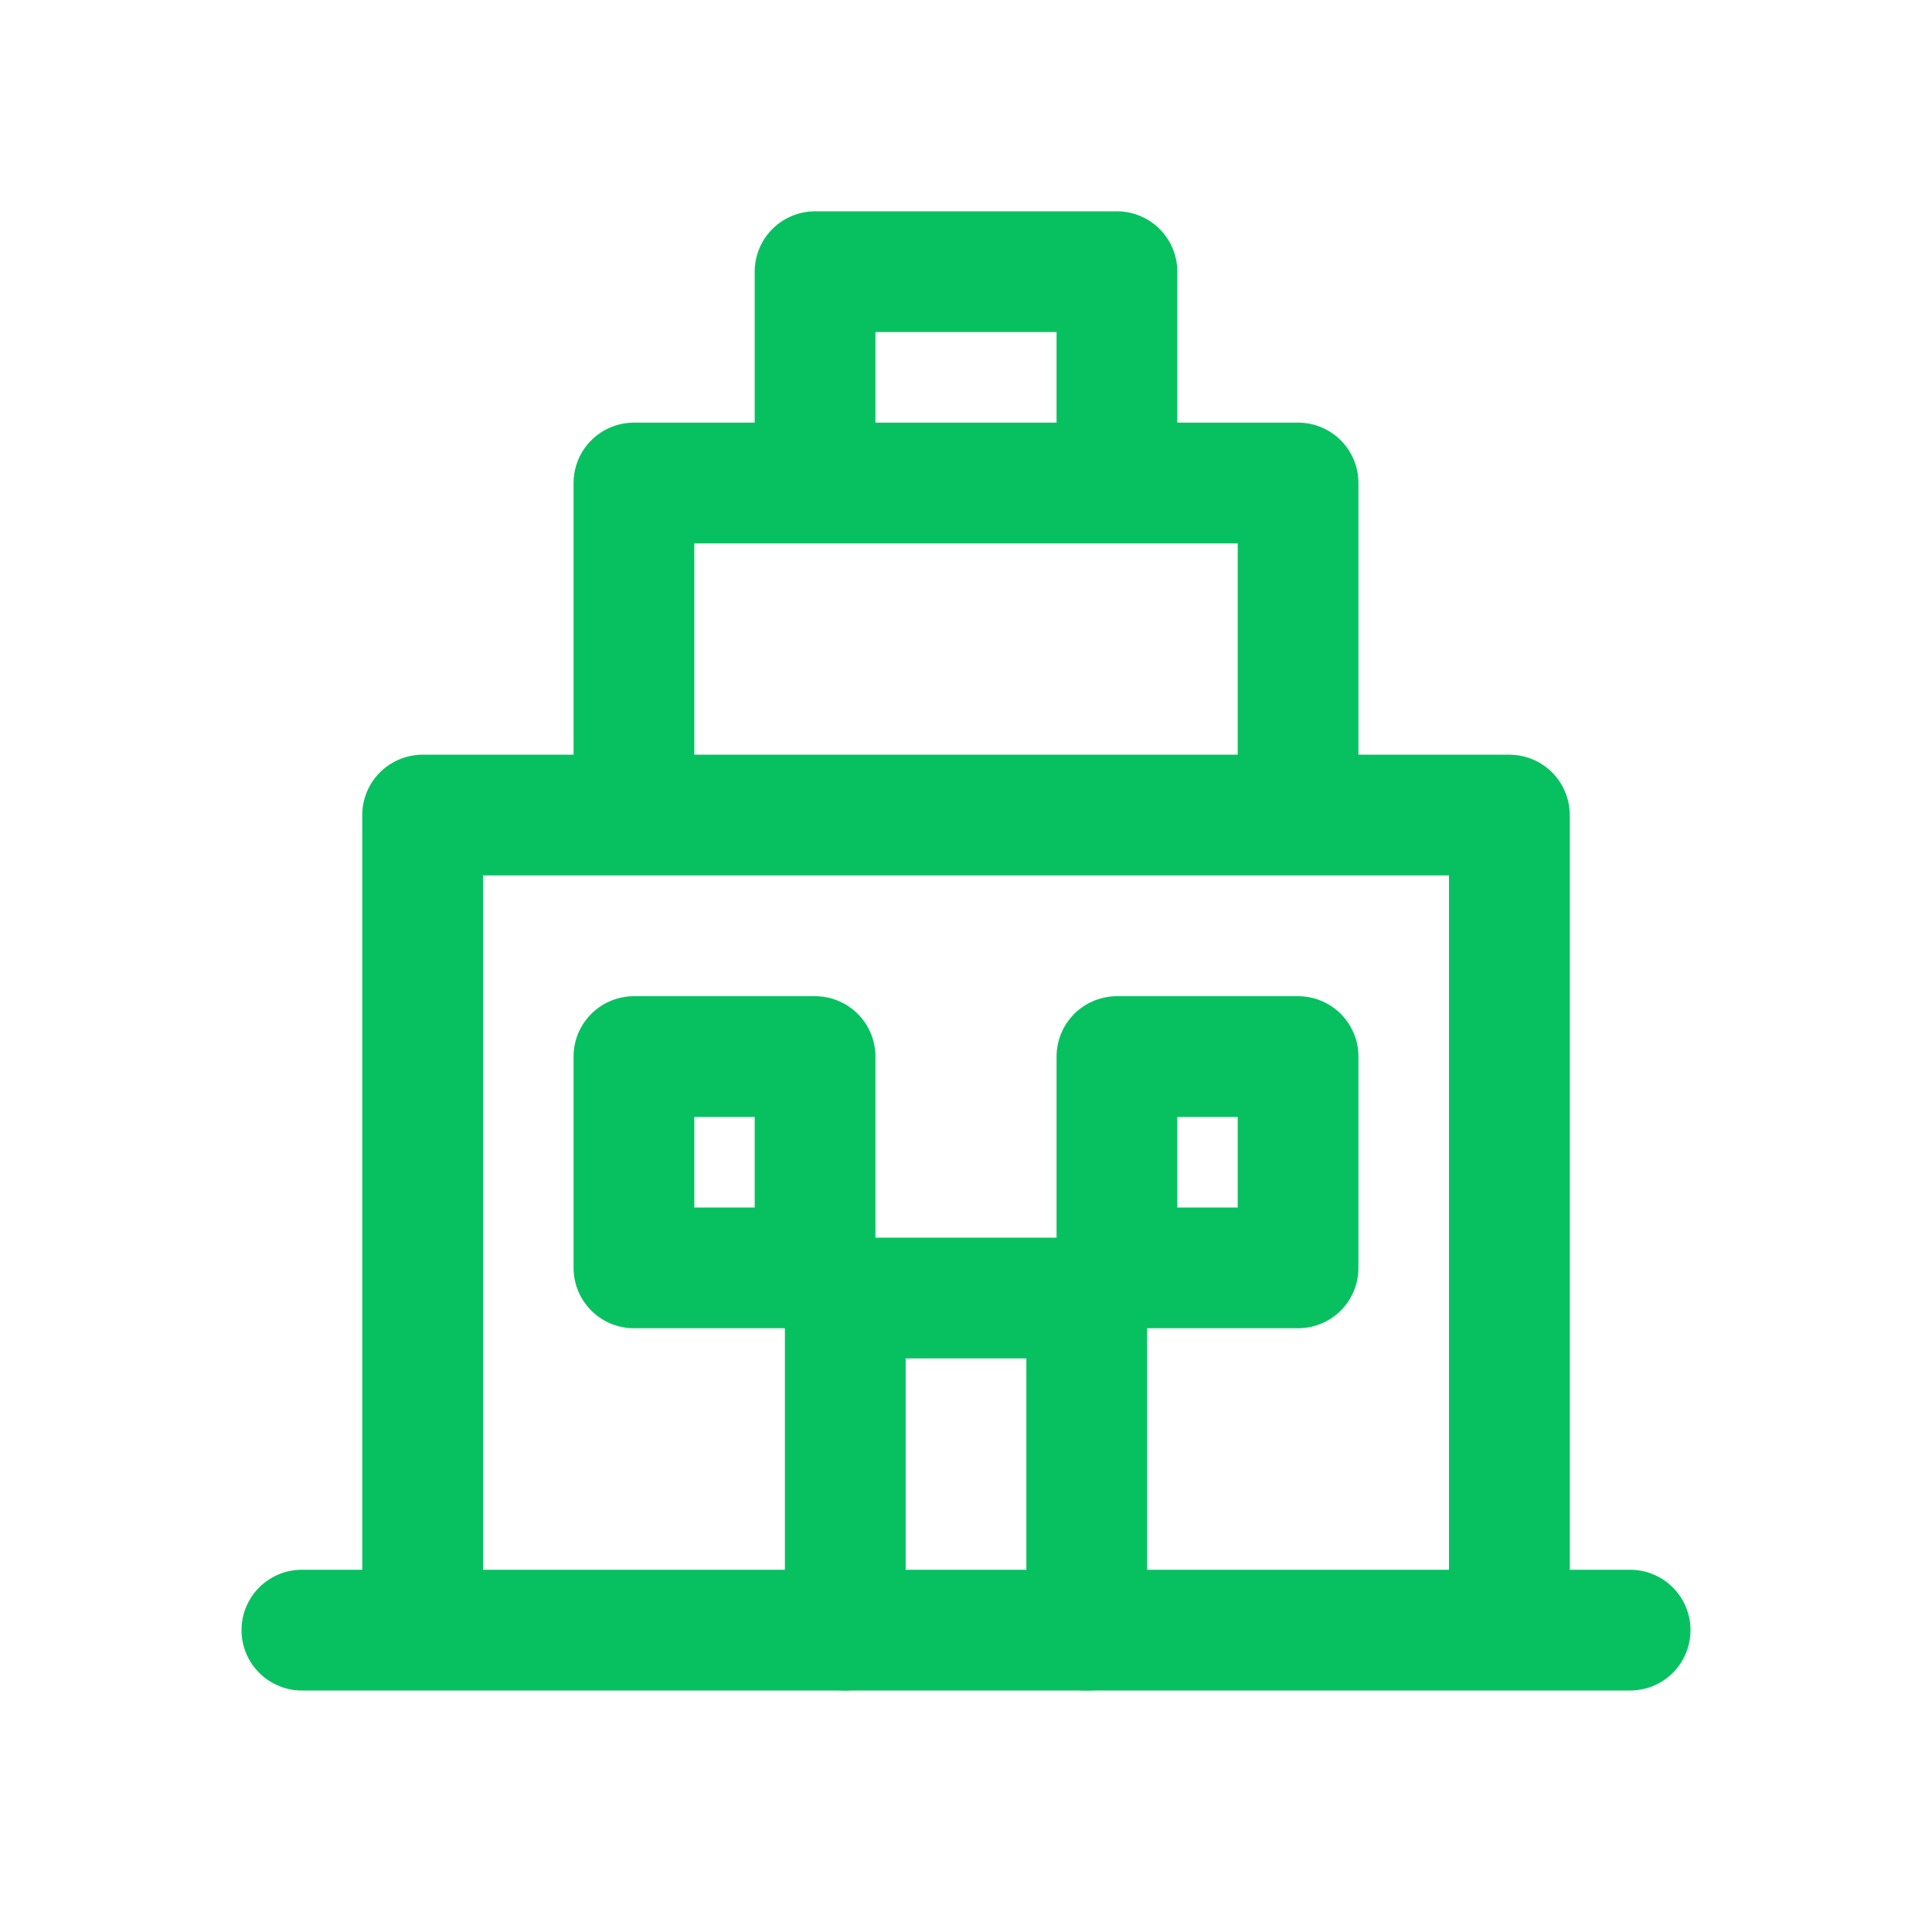
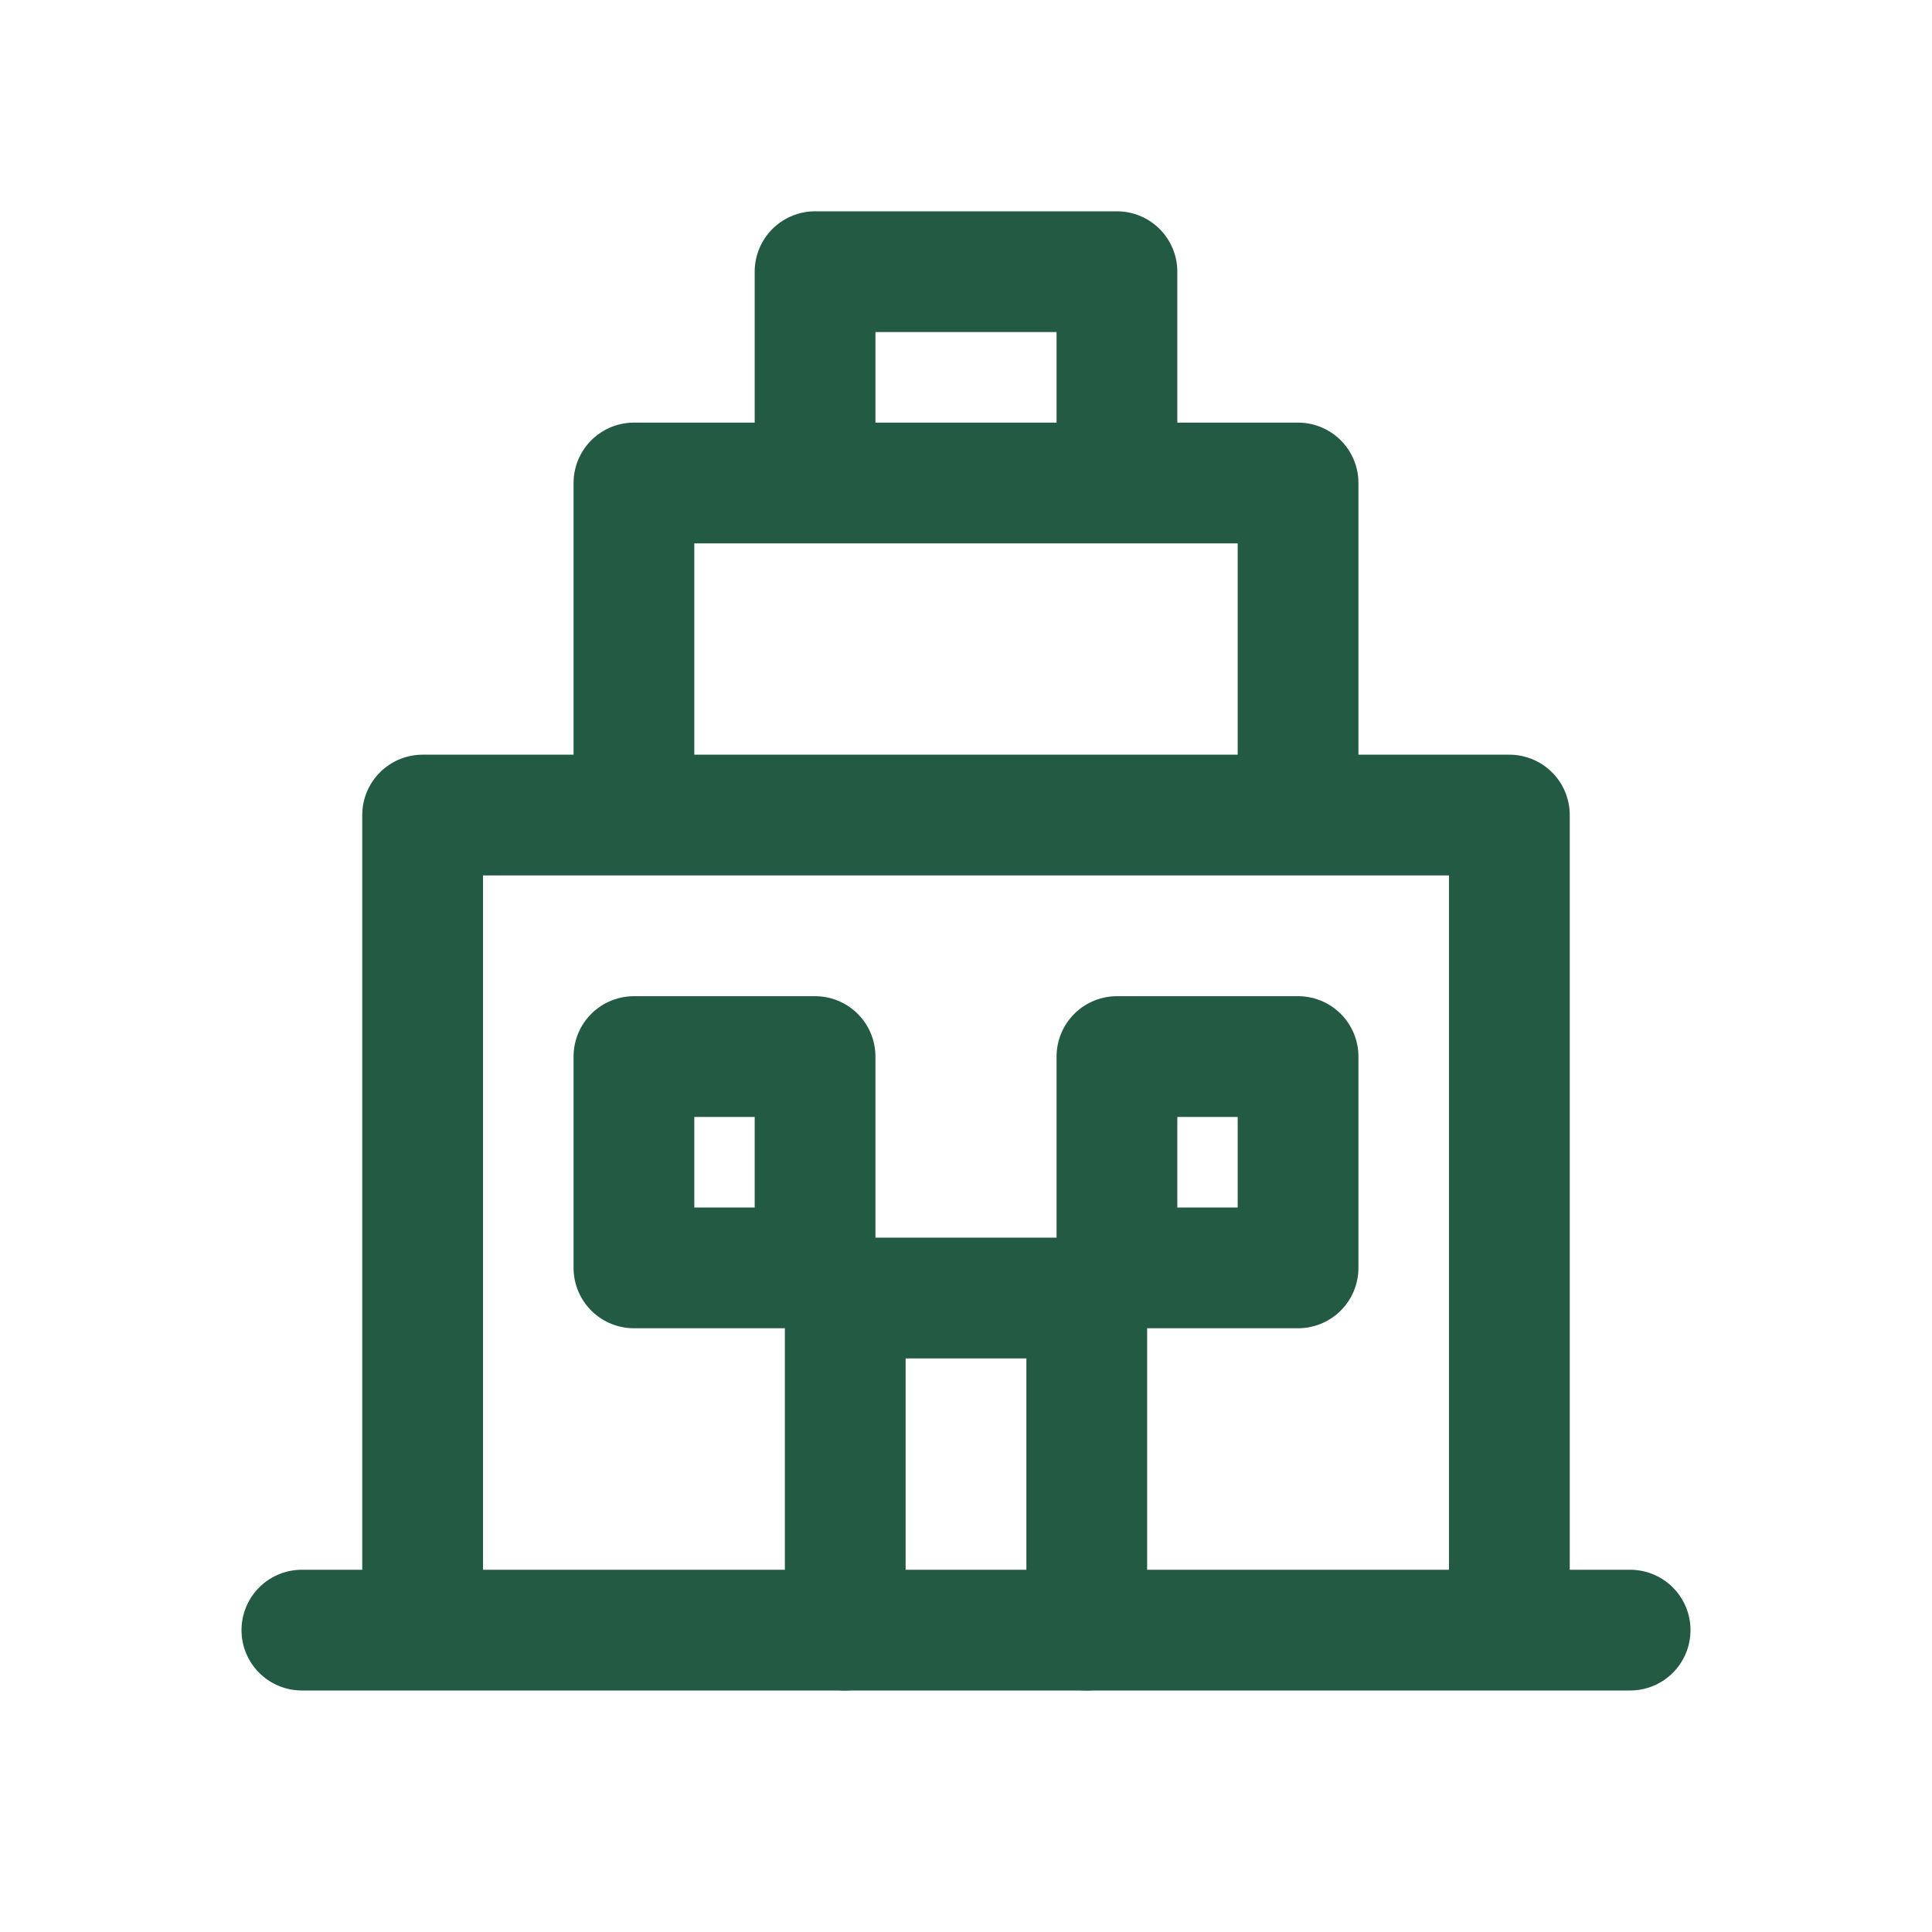
- <svg xmlns="http://www.w3.org/2000/svg" viewBox="0 0 64 64" fill="none" stroke="#07C160" stroke-width="4" stroke-linecap="round" stroke-linejoin="round">
+ <svg xmlns="http://www.w3.org/2000/svg" viewBox="0 0 64 64" fill="none" stroke="#235a43" stroke-width="4" stroke-linecap="round" stroke-linejoin="round">
  <path d="M10 54h44M14 54V27h36v27M21 27V16h22v11M27 16V9h10v7" />
  <path d="M21 35h6v7h-6zM37 35h6v7h-6zM28 54V43h8v11" />
</svg>
